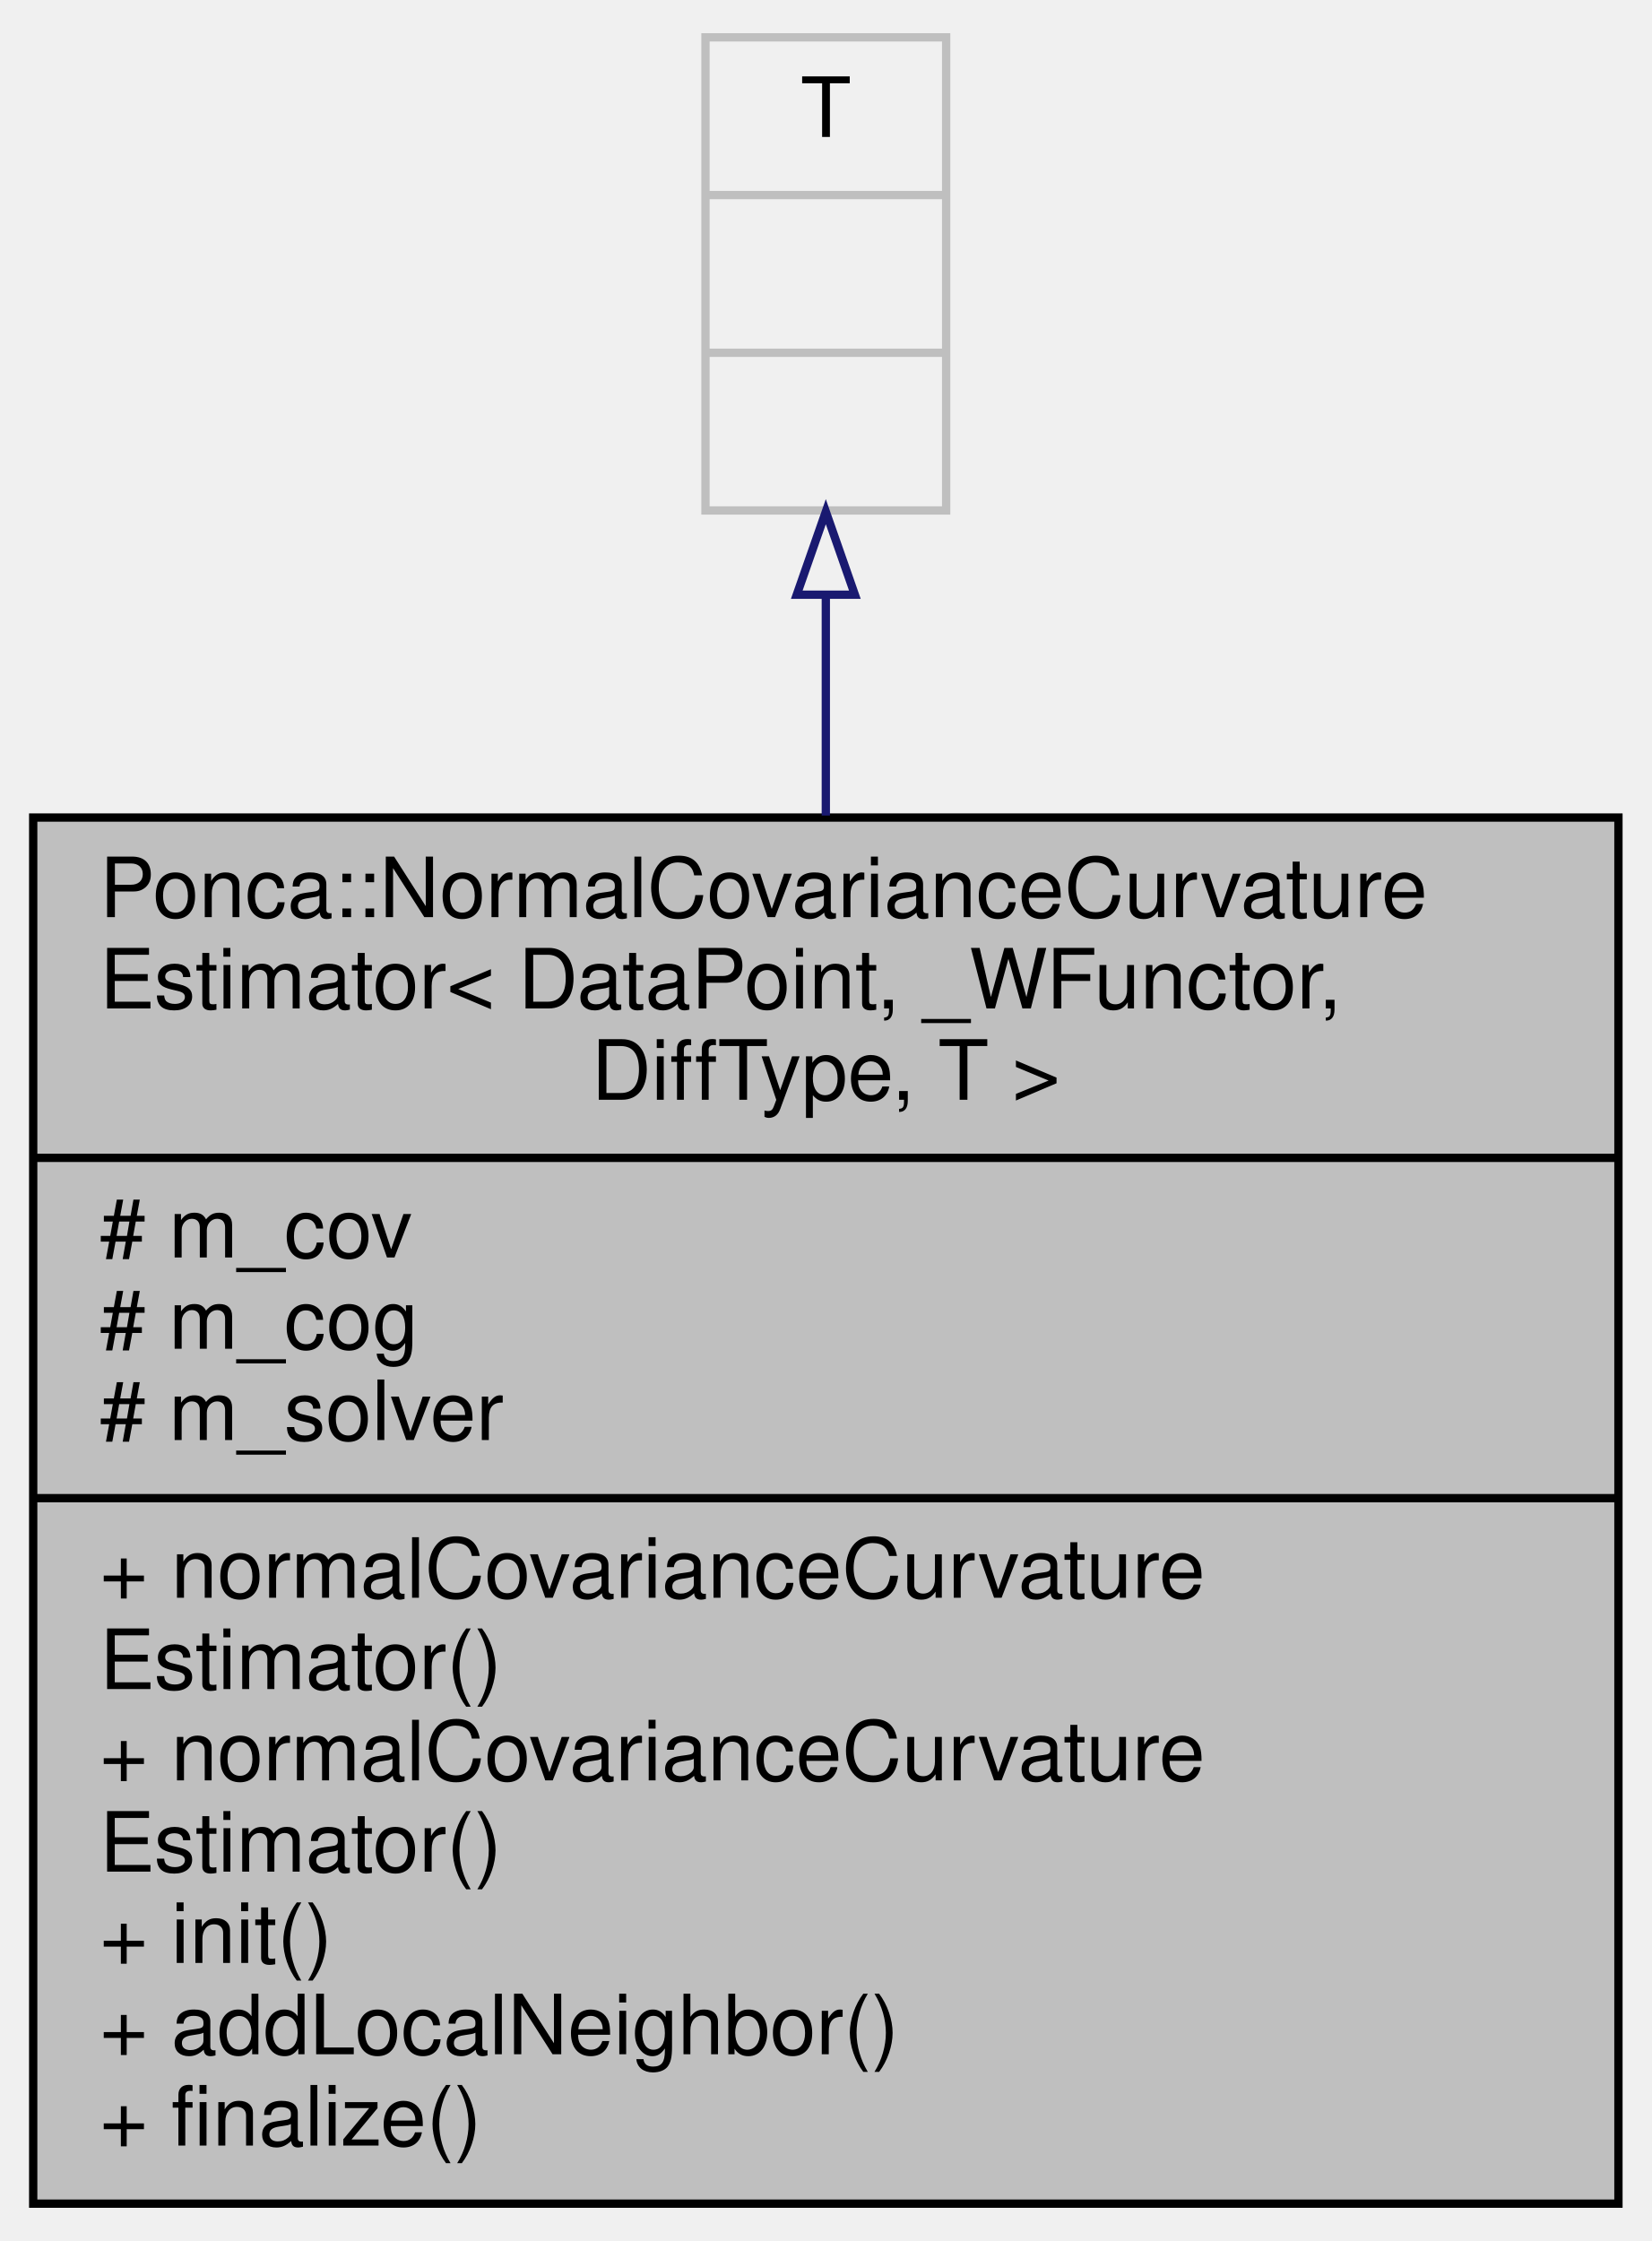
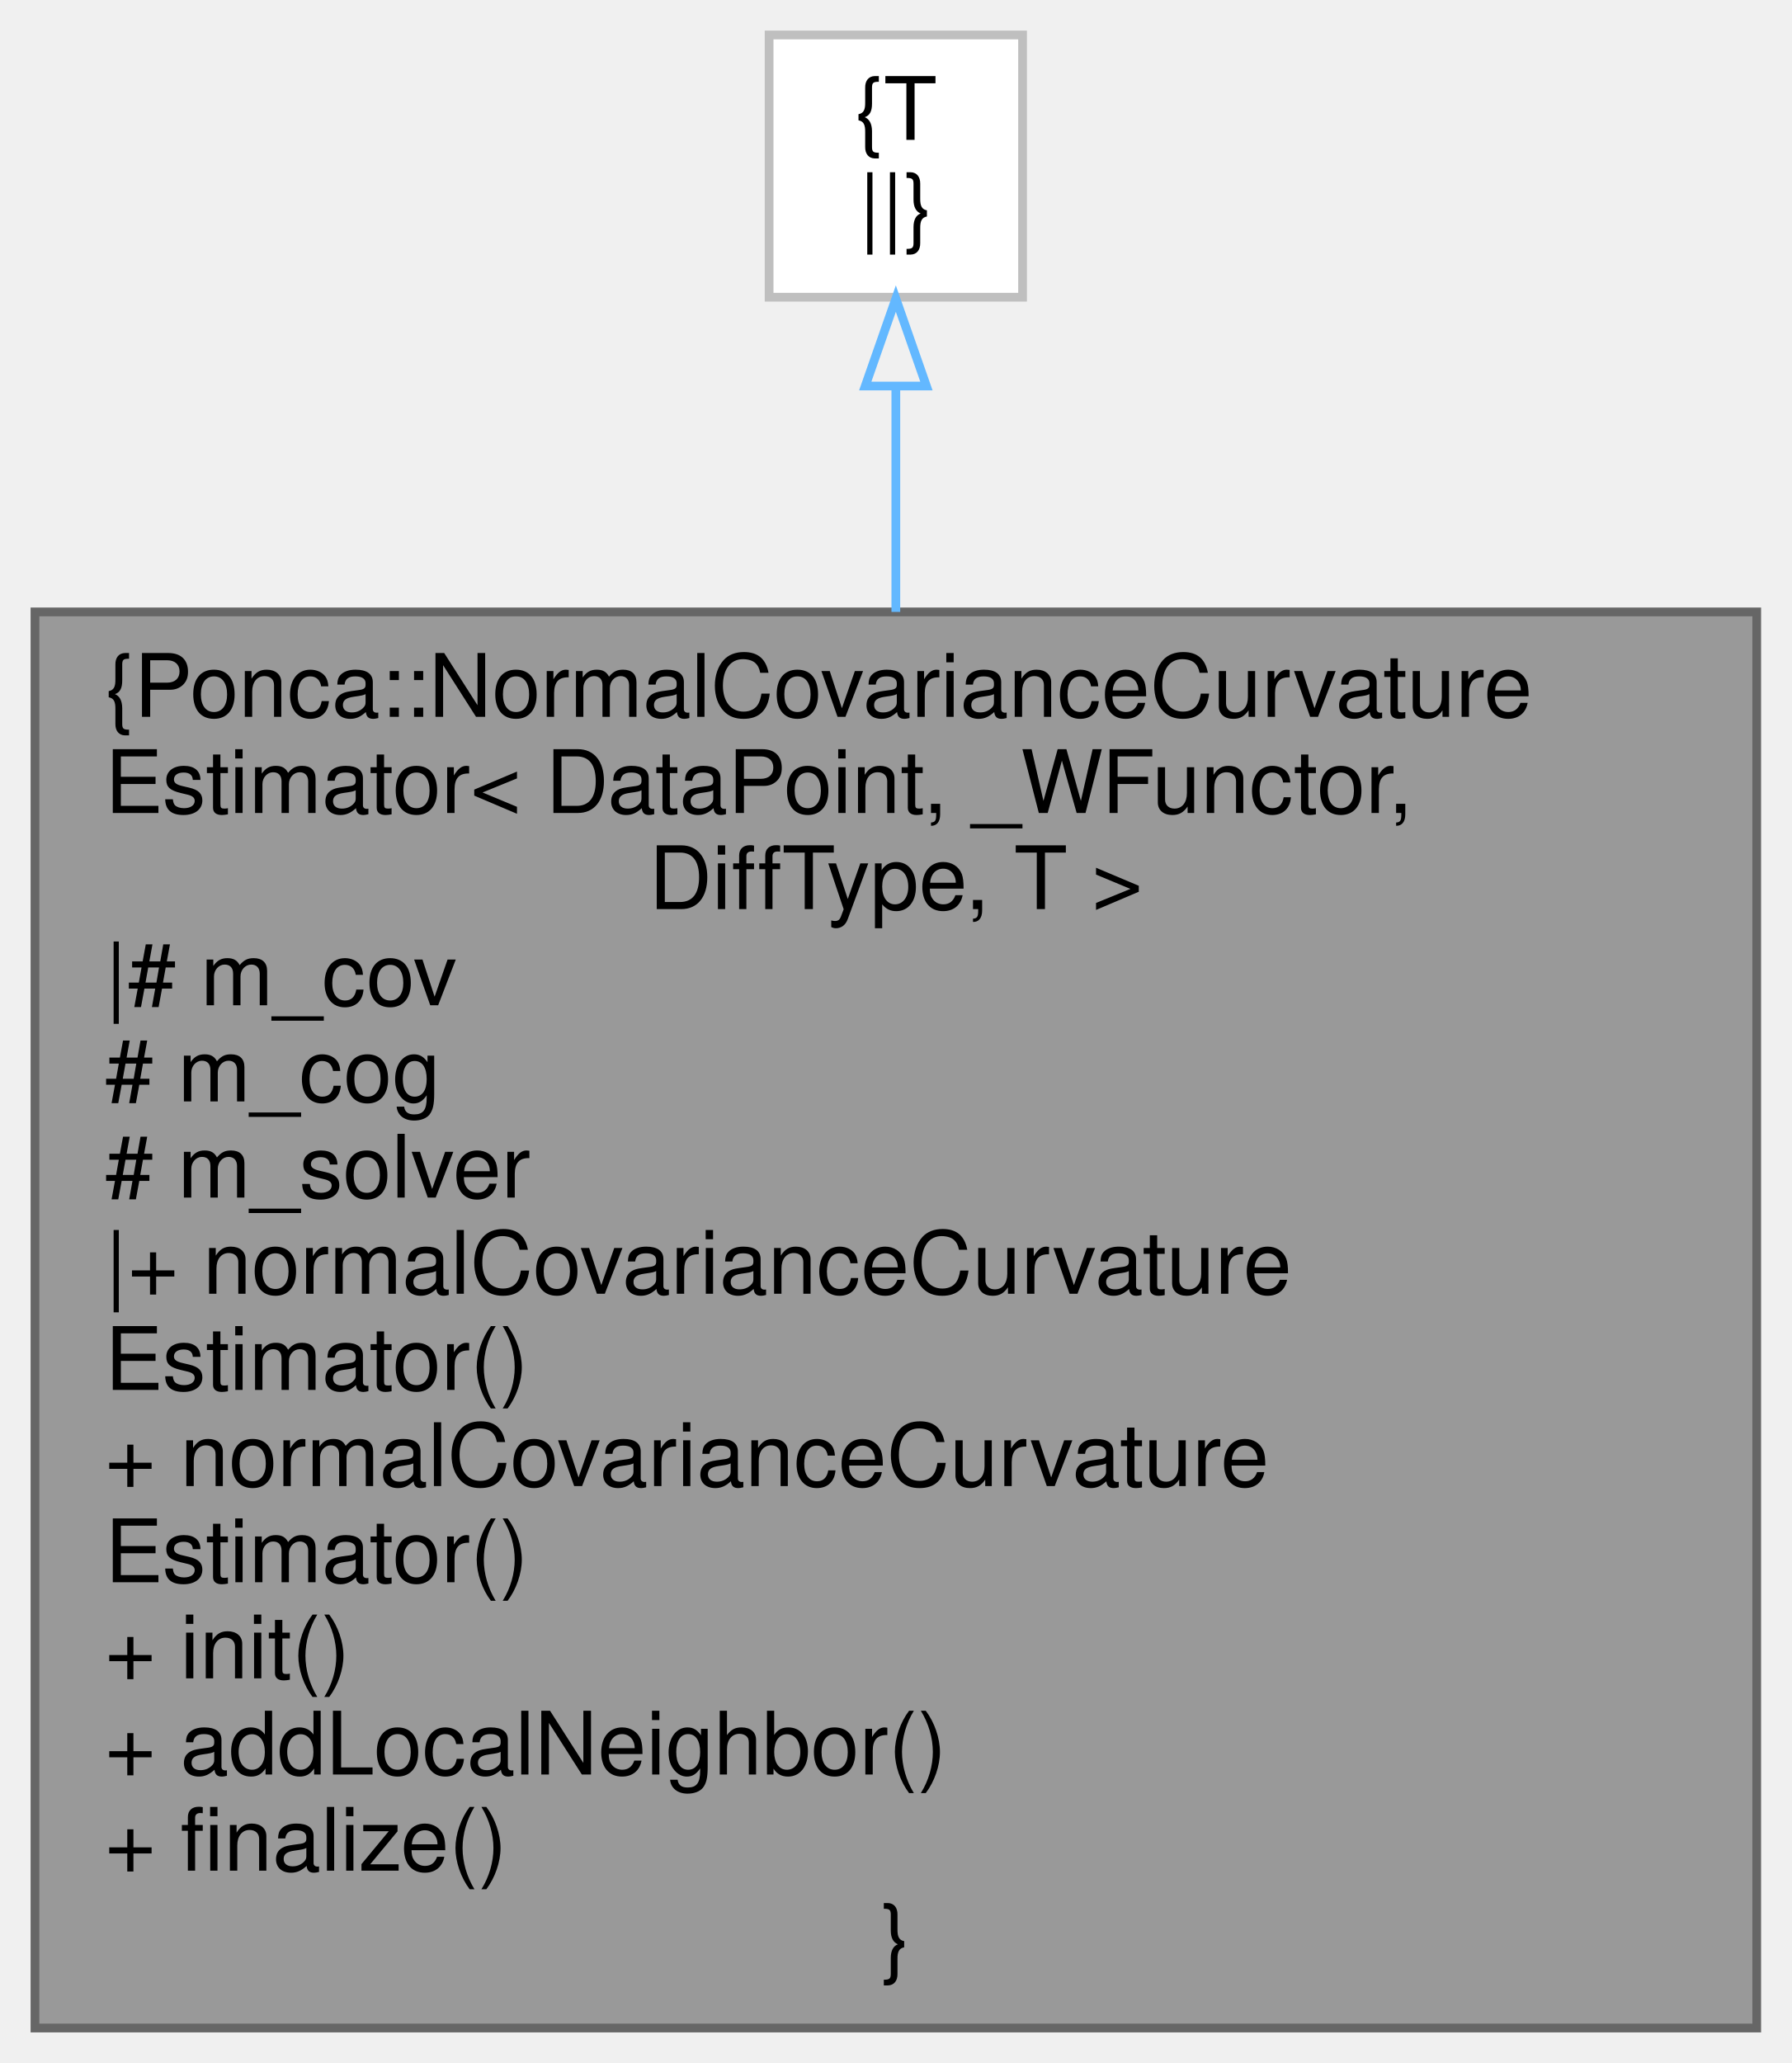
- <svg xmlns="http://www.w3.org/2000/svg" xmlns:xlink="http://www.w3.org/1999/xlink" width="199pt" height="270pt" viewBox="0.00 0.00 199.00 270.00">
-   <g id="graph0" class="graph" transform="scale(1 1) rotate(0) translate(4 266)">
+ <svg xmlns="http://www.w3.org/2000/svg" xmlns:xlink="http://www.w3.org/1999/xlink" width="205pt" height="236pt" viewBox="0.00 0.00 205.00 236.00">
+   <g id="graph0" class="graph" transform="scale(1 1) rotate(0) translate(4 232)">
    <g id="node1" class="node">
      <g id="a_node1">
        <a xlink:title="Extension to compute curvature values based on a covariance analysis of normal vectors of neighbors.">
-           <polygon fill="#bfbfbf" stroke="black" points="0,-0.5 0,-167.5 191,-167.5 191,-0.5 0,-0.5" />
-           <text text-anchor="start" x="8" y="-155.5" font-family="Helvetica,sans-Serif" font-size="10.00">Ponca::NormalCovarianceCurvature</text>
-           <text text-anchor="start" x="8" y="-144.5" font-family="Helvetica,sans-Serif" font-size="10.00">Estimator&lt; DataPoint, _WFunctor,</text>
-           <text text-anchor="middle" x="95.5" y="-133.5" font-family="Helvetica,sans-Serif" font-size="10.00"> DiffType, T &gt;</text>
-           <polyline fill="none" stroke="black" points="0,-126.5 191,-126.5 " />
-           <text text-anchor="start" x="8" y="-114.5" font-family="Helvetica,sans-Serif" font-size="10.00"># m_cov</text>
-           <text text-anchor="start" x="8" y="-103.5" font-family="Helvetica,sans-Serif" font-size="10.00"># m_cog</text>
-           <text text-anchor="start" x="8" y="-92.5" font-family="Helvetica,sans-Serif" font-size="10.00"># m_solver</text>
-           <polyline fill="none" stroke="black" points="0,-85.5 191,-85.5 " />
-           <text text-anchor="start" x="8" y="-73.5" font-family="Helvetica,sans-Serif" font-size="10.00">+ normalCovarianceCurvature</text>
-           <text text-anchor="start" x="8" y="-62.5" font-family="Helvetica,sans-Serif" font-size="10.00">Estimator()</text>
-           <text text-anchor="start" x="8" y="-51.5" font-family="Helvetica,sans-Serif" font-size="10.00">+ normalCovarianceCurvature</text>
-           <text text-anchor="start" x="8" y="-40.5" font-family="Helvetica,sans-Serif" font-size="10.00">Estimator()</text>
-           <text text-anchor="start" x="8" y="-29.5" font-family="Helvetica,sans-Serif" font-size="10.00">+ init()</text>
-           <text text-anchor="start" x="8" y="-18.5" font-family="Helvetica,sans-Serif" font-size="10.00">+ addLocalNeighbor()</text>
-           <text text-anchor="start" x="8" y="-7.5" font-family="Helvetica,sans-Serif" font-size="10.00">+ finalize()</text>
+           <polygon fill="#999999" stroke="#666666" points="197,-162 0,-162 0,0 197,0 197,-162" />
+           <text text-anchor="start" x="8" y="-150" font-family="Helvetica,sans-Serif" font-size="10.00">{Ponca::NormalCovarianceCurvature</text>
+           <text text-anchor="start" x="8" y="-139" font-family="Helvetica,sans-Serif" font-size="10.00">Estimator&lt; DataPoint, _WFunctor,</text>
+           <text text-anchor="middle" x="98.5" y="-128" font-family="Helvetica,sans-Serif" font-size="10.00"> DiffType, T &gt;</text>
+           <text text-anchor="start" x="8" y="-117" font-family="Helvetica,sans-Serif" font-size="10.00">|# m_cov</text>
+           <text text-anchor="start" x="8" y="-106" font-family="Helvetica,sans-Serif" font-size="10.00"># m_cog</text>
+           <text text-anchor="start" x="8" y="-95" font-family="Helvetica,sans-Serif" font-size="10.00"># m_solver</text>
+           <text text-anchor="start" x="8" y="-84" font-family="Helvetica,sans-Serif" font-size="10.00">|+ normalCovarianceCurvature</text>
+           <text text-anchor="start" x="8" y="-73" font-family="Helvetica,sans-Serif" font-size="10.00">Estimator()</text>
+           <text text-anchor="start" x="8" y="-62" font-family="Helvetica,sans-Serif" font-size="10.00">+ normalCovarianceCurvature</text>
+           <text text-anchor="start" x="8" y="-51" font-family="Helvetica,sans-Serif" font-size="10.00">Estimator()</text>
+           <text text-anchor="start" x="8" y="-40" font-family="Helvetica,sans-Serif" font-size="10.00">+ init()</text>
+           <text text-anchor="start" x="8" y="-29" font-family="Helvetica,sans-Serif" font-size="10.00">+ addLocalNeighbor()</text>
+           <text text-anchor="start" x="8" y="-18" font-family="Helvetica,sans-Serif" font-size="10.00">+ finalize()</text>
+           <text text-anchor="middle" x="98.5" y="-7" font-family="Helvetica,sans-Serif" font-size="10.00">}</text>
        </a>
      </g>
    </g>
    <g id="node2" class="node">
      <g id="a_node2">
        <a xlink:title=" ">
-           <polygon fill="none" stroke="#bfbfbf" points="81,-204.5 81,-261.5 110,-261.5 110,-204.5 81,-204.5" />
-           <text text-anchor="middle" x="95.5" y="-249.5" font-family="Helvetica,sans-Serif" font-size="10.00">T</text>
-           <polyline fill="none" stroke="#bfbfbf" points="81,-242.5 110,-242.5 " />
-           <text text-anchor="middle" x="95.5" y="-230.5" font-family="Helvetica,sans-Serif" font-size="10.00"> </text>
-           <polyline fill="none" stroke="#bfbfbf" points="81,-223.5 110,-223.5 " />
-           <text text-anchor="middle" x="95.5" y="-211.5" font-family="Helvetica,sans-Serif" font-size="10.00"> </text>
+           <polygon fill="white" stroke="#bfbfbf" points="113,-228 84,-228 84,-198 113,-198 113,-228" />
+           <text text-anchor="middle" x="98.5" y="-216" font-family="Helvetica,sans-Serif" font-size="10.00">{T</text>
+           <text text-anchor="middle" x="98.5" y="-205" font-family="Helvetica,sans-Serif" font-size="10.00">||}</text>
        </a>
      </g>
    </g>
    <g id="edge1" class="edge">
-       <path fill="none" stroke="midnightblue" d="M95.5,-194.35C95.5,-186.08 95.5,-177.01 95.5,-167.74" />
-       <polygon fill="none" stroke="midnightblue" points="92,-194.35 95.5,-204.35 99,-194.35 92,-194.35" />
+       <path fill="none" stroke="#63b8ff" d="M98.5,-187.7C98.5,-180.1 98.5,-171.27 98.5,-162" />
+       <polygon fill="none" stroke="#63b8ff" points="95,-187.84 98.5,-197.84 102,-187.84 95,-187.84" />
    </g>
  </g>
</svg>
